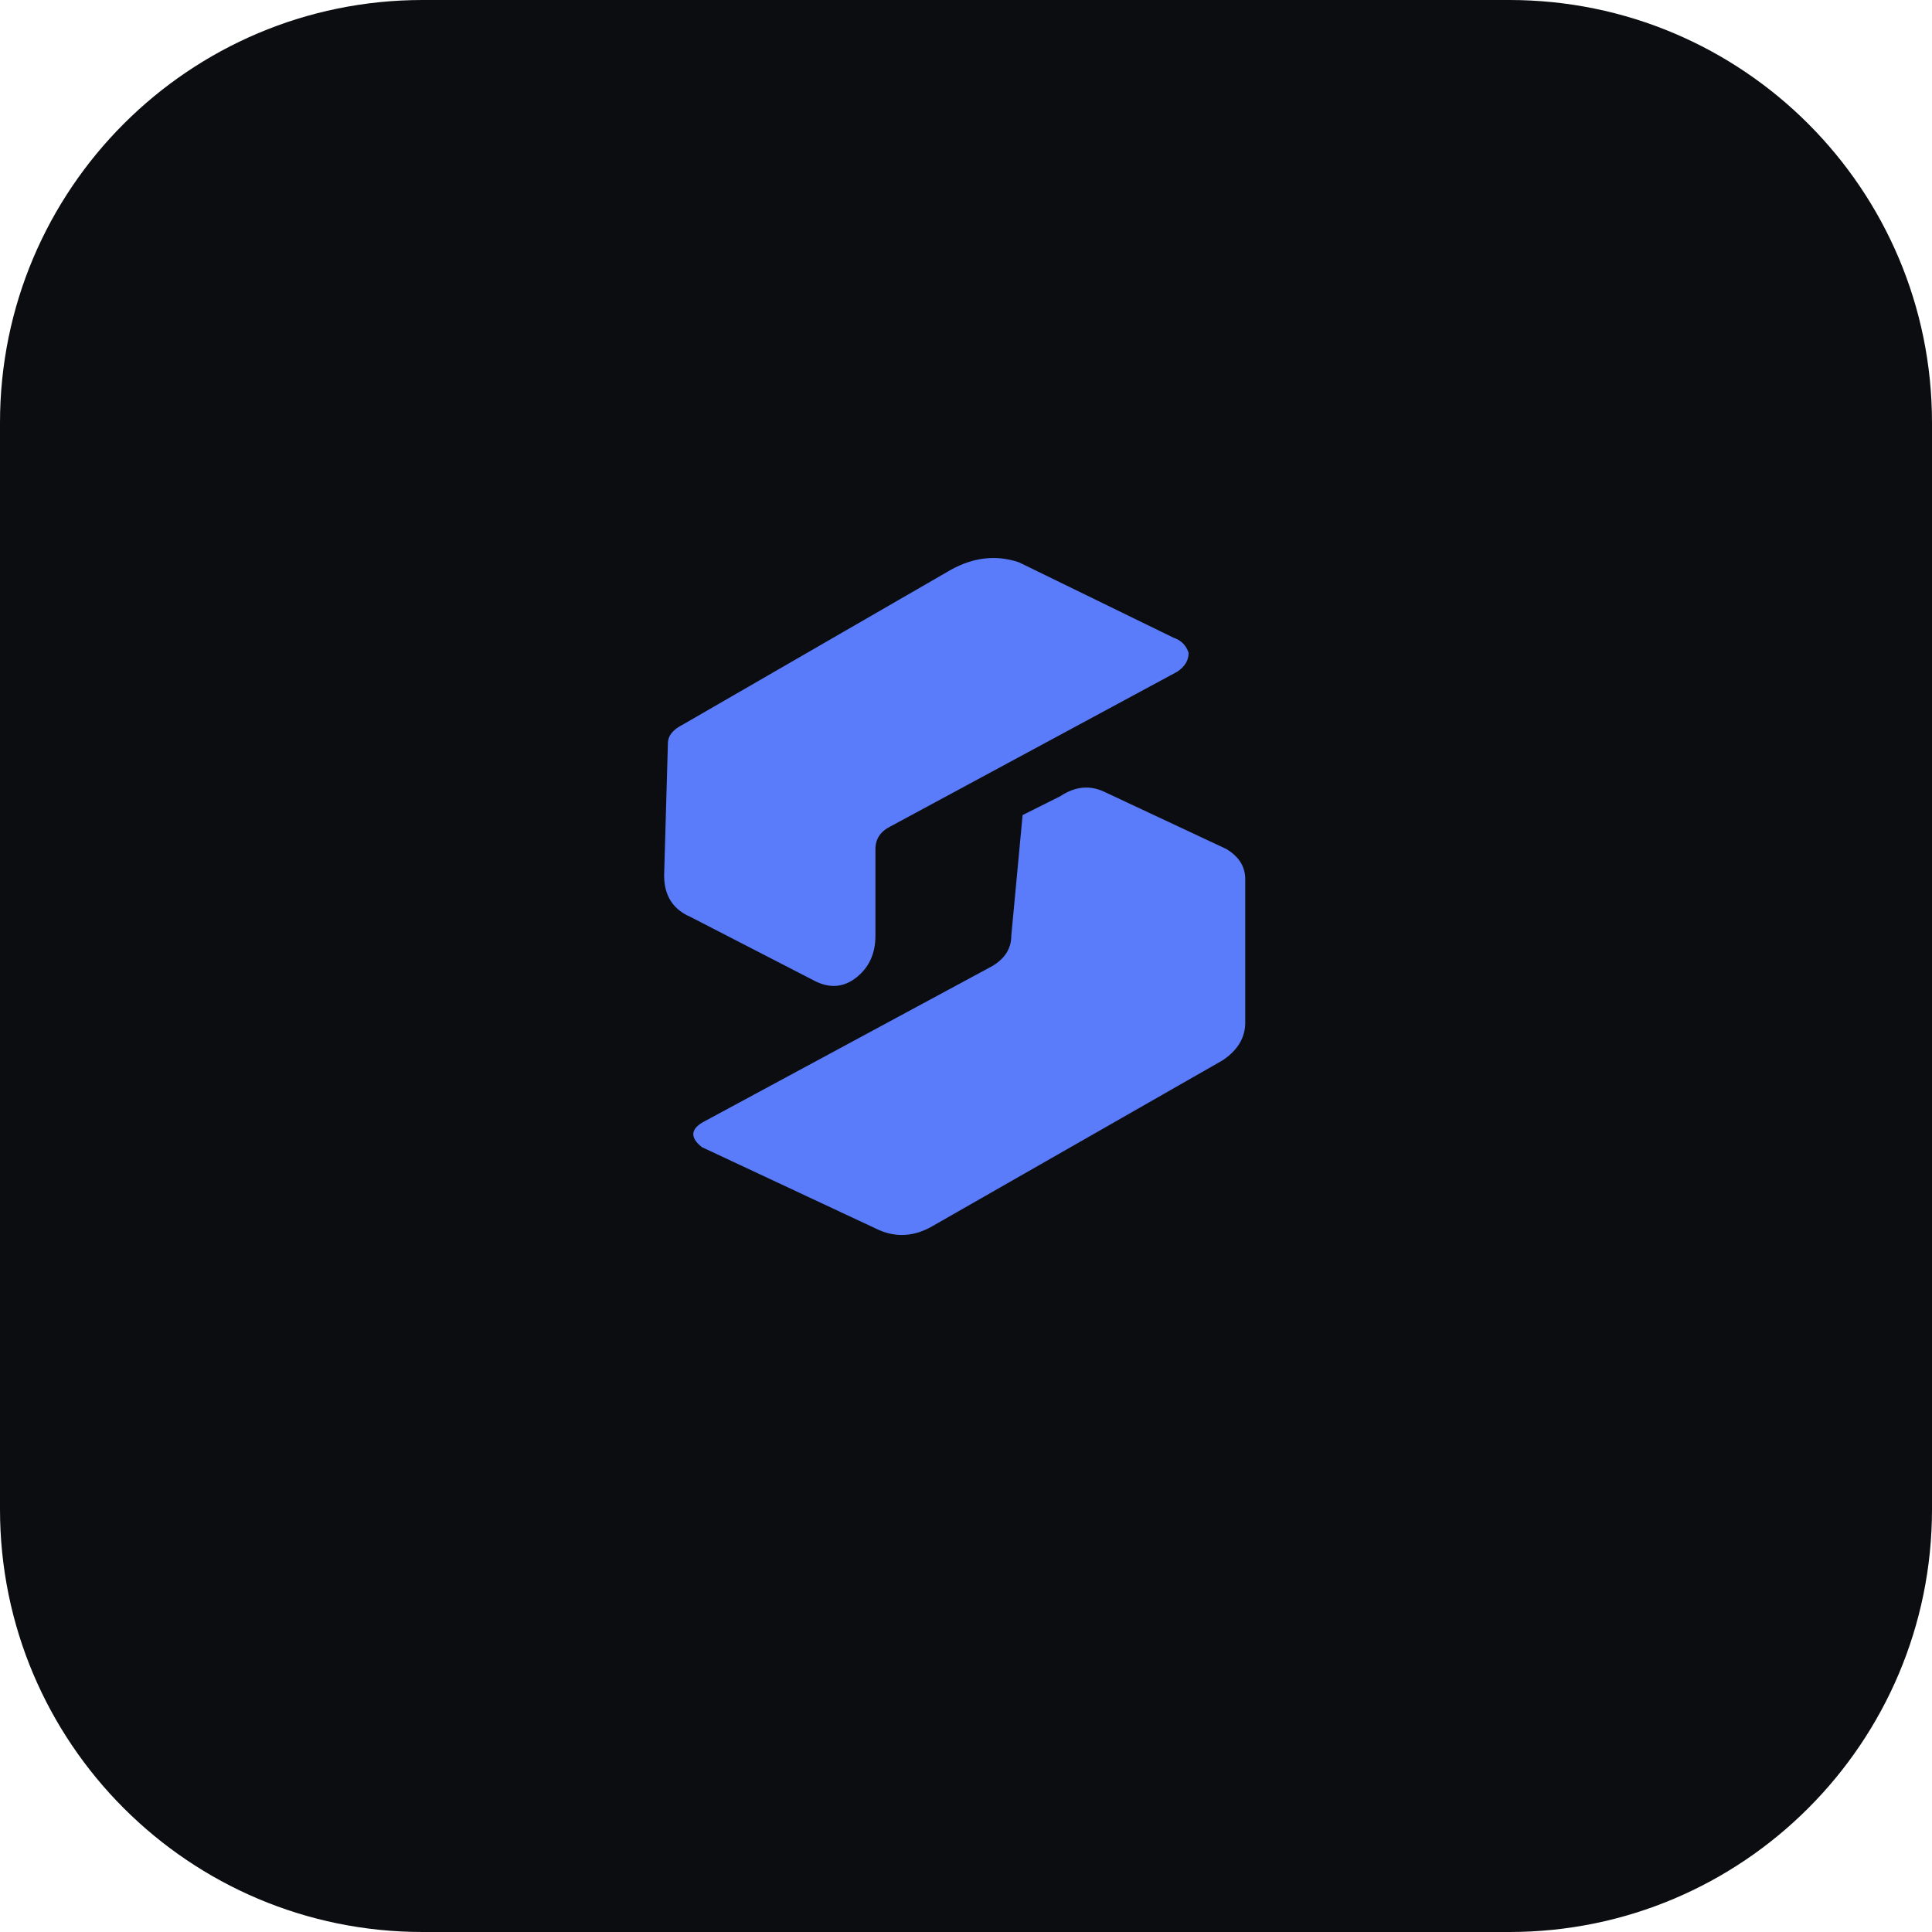
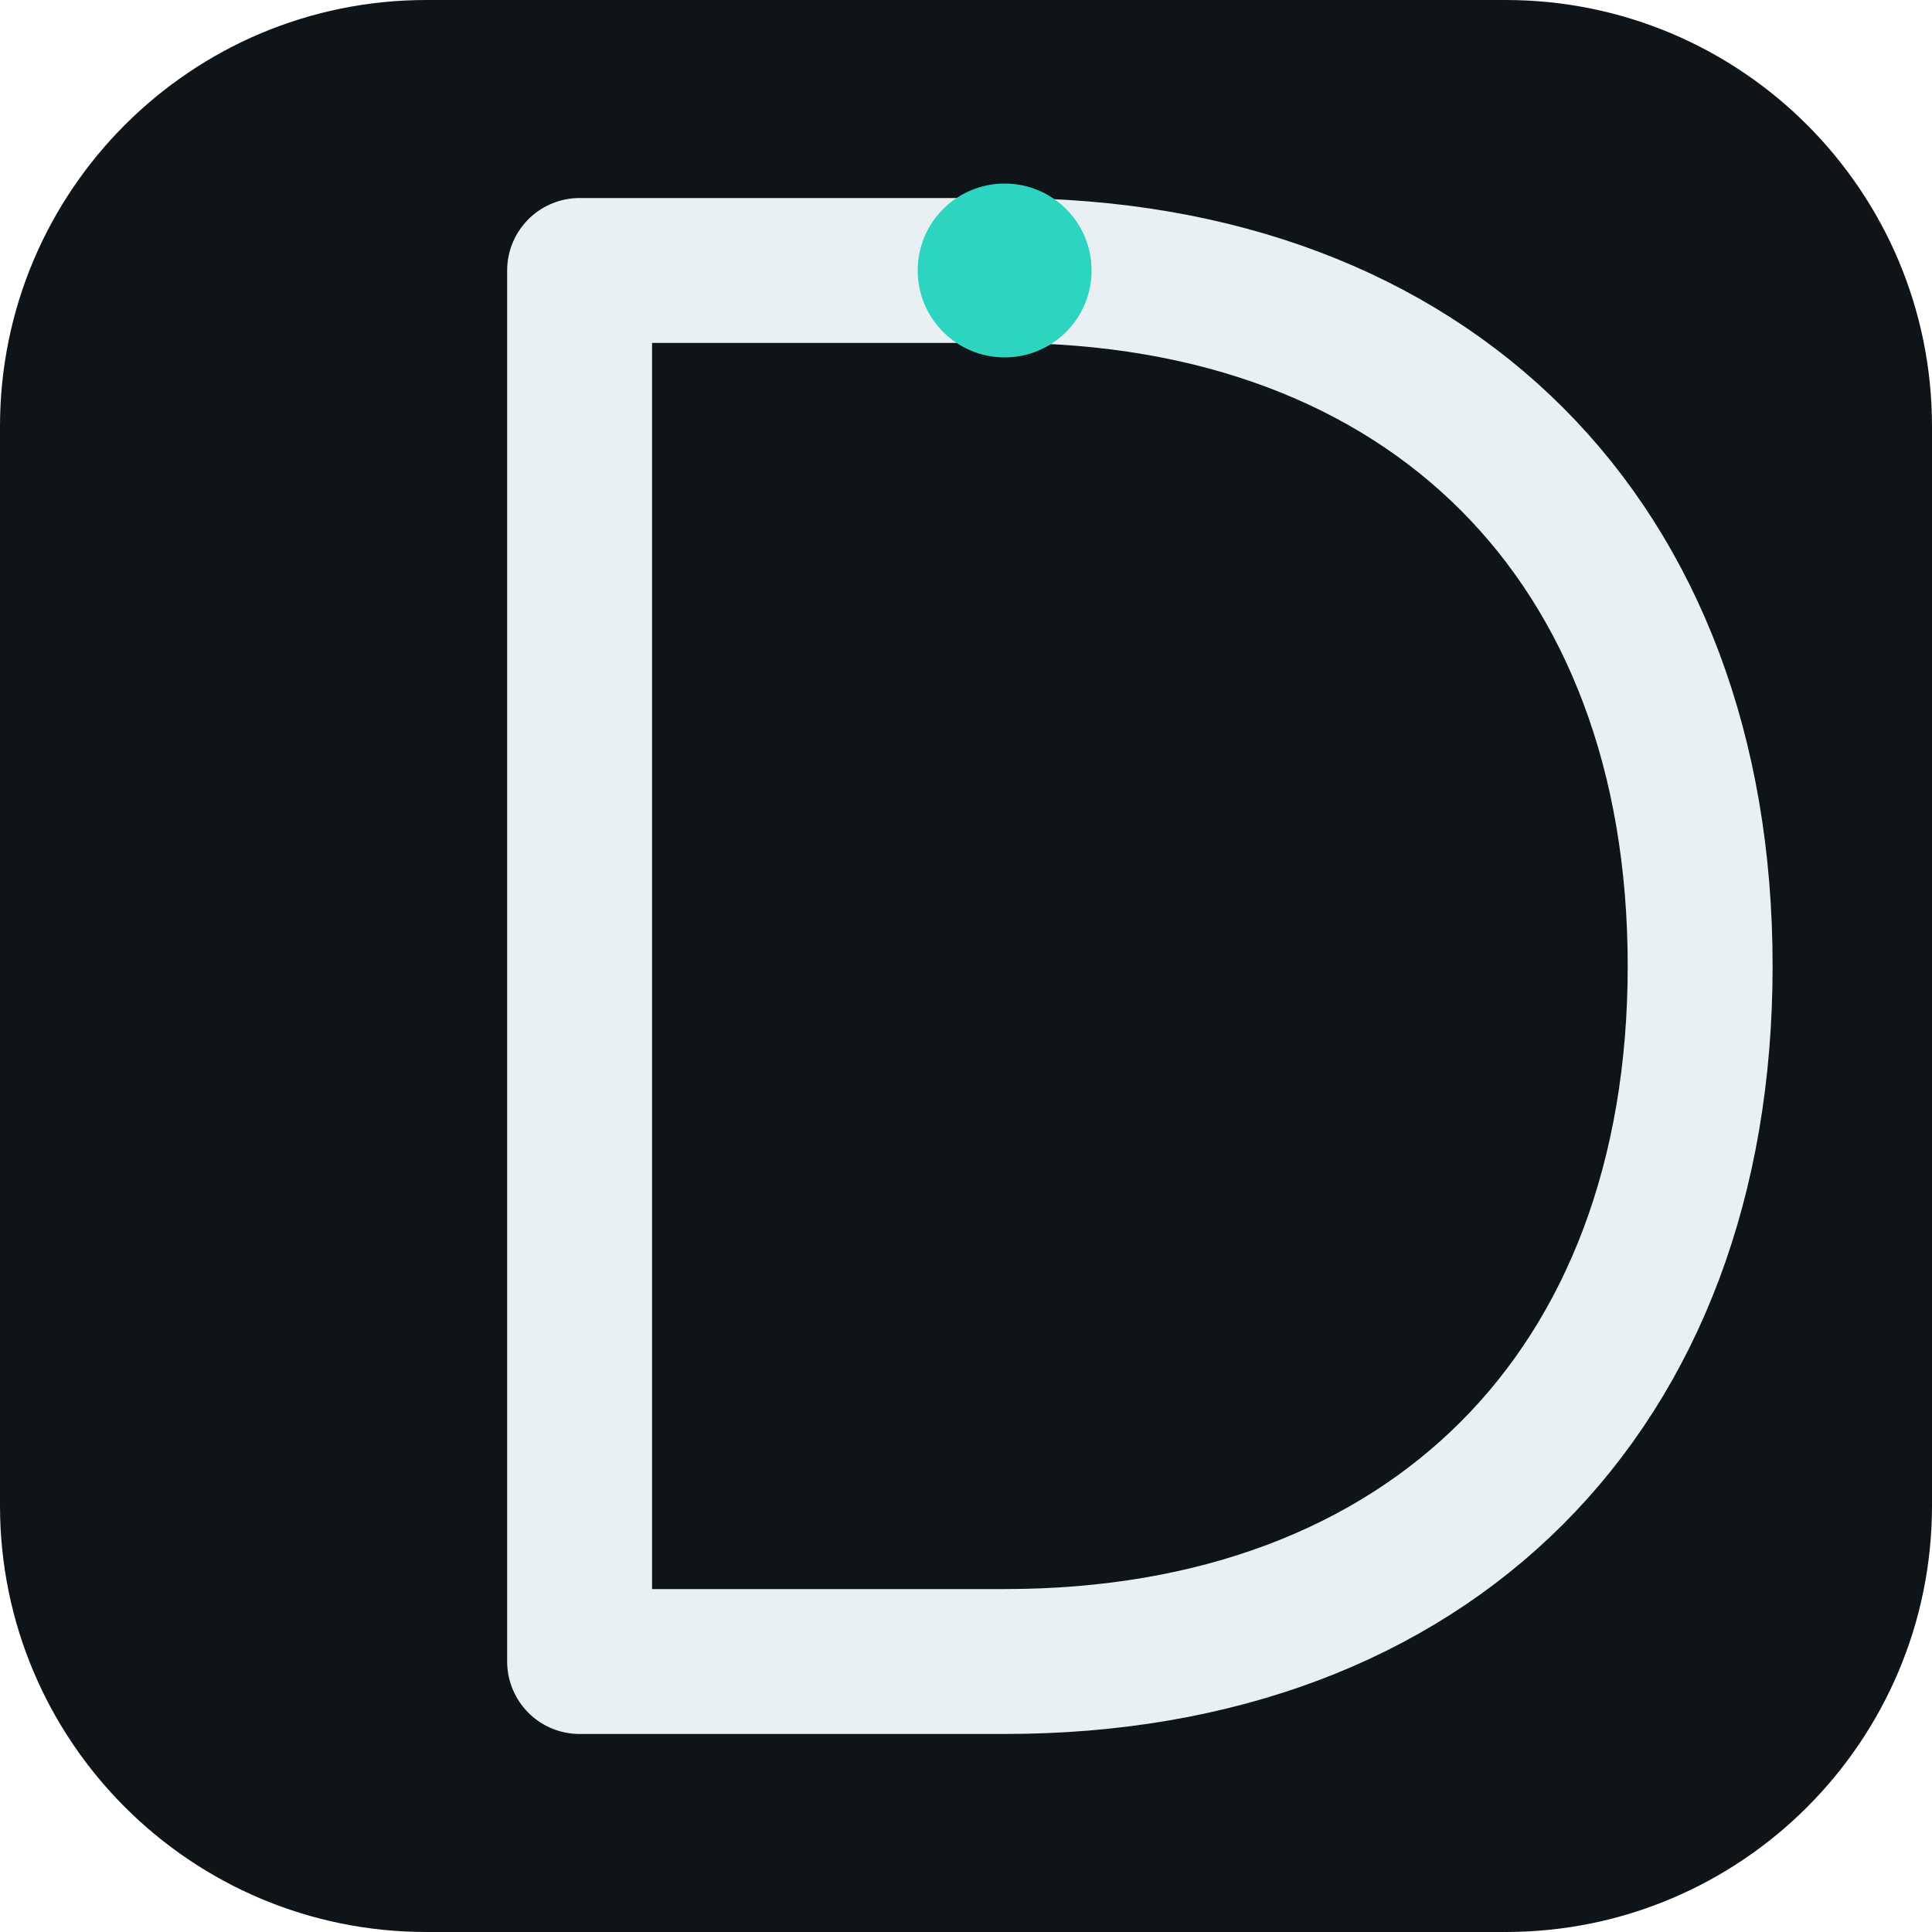
<svg xmlns="http://www.w3.org/2000/svg" viewBox="0 0 512 512" fill="none">
-   <rect width="512" height="512" rx="112" fill="#0B0D10" />
-   <g transform="translate(128 128)">
-     <path d="M183 41 Q186 42 187 45 Q187 48 184 50 L108 91 Q104 93 104 97 L104 120 Q104 127 99 131 Q94 135 88 132 L55 115 Q48 112 48 104 L49 69 Q49 66 53 64 L124 23 Q133 18 142 21 Z" fill="#5B7CFA" />
-     <path d="M202 105 Q202 100 197 97 L165 82 Q159 79 153 83 L143 88 L140 120 Q140 125 135 128 L59 169 Q53 172 58 176 L105 198 Q112 201 119 197 L196 153 Q202 149 202 143 Z" fill="#5B7CFA" />
-   </g>
+   <rect width="512" height="512" rx="113" fill="#0F1419" />
+   <path d="M153.6 71.68 V440.32 H266.24 C378.88 440.32 450.56 368.64 450.56 256 C450.56 143.36 378.88 71.68 266.24 71.68 Z" stroke="#E8F0F3" stroke-width="38.4" stroke-linecap="round" stroke-linejoin="round" />
+   <circle cx="266.24" cy="71.68" r="23.04" fill="#2DD4BF" />
</svg>
